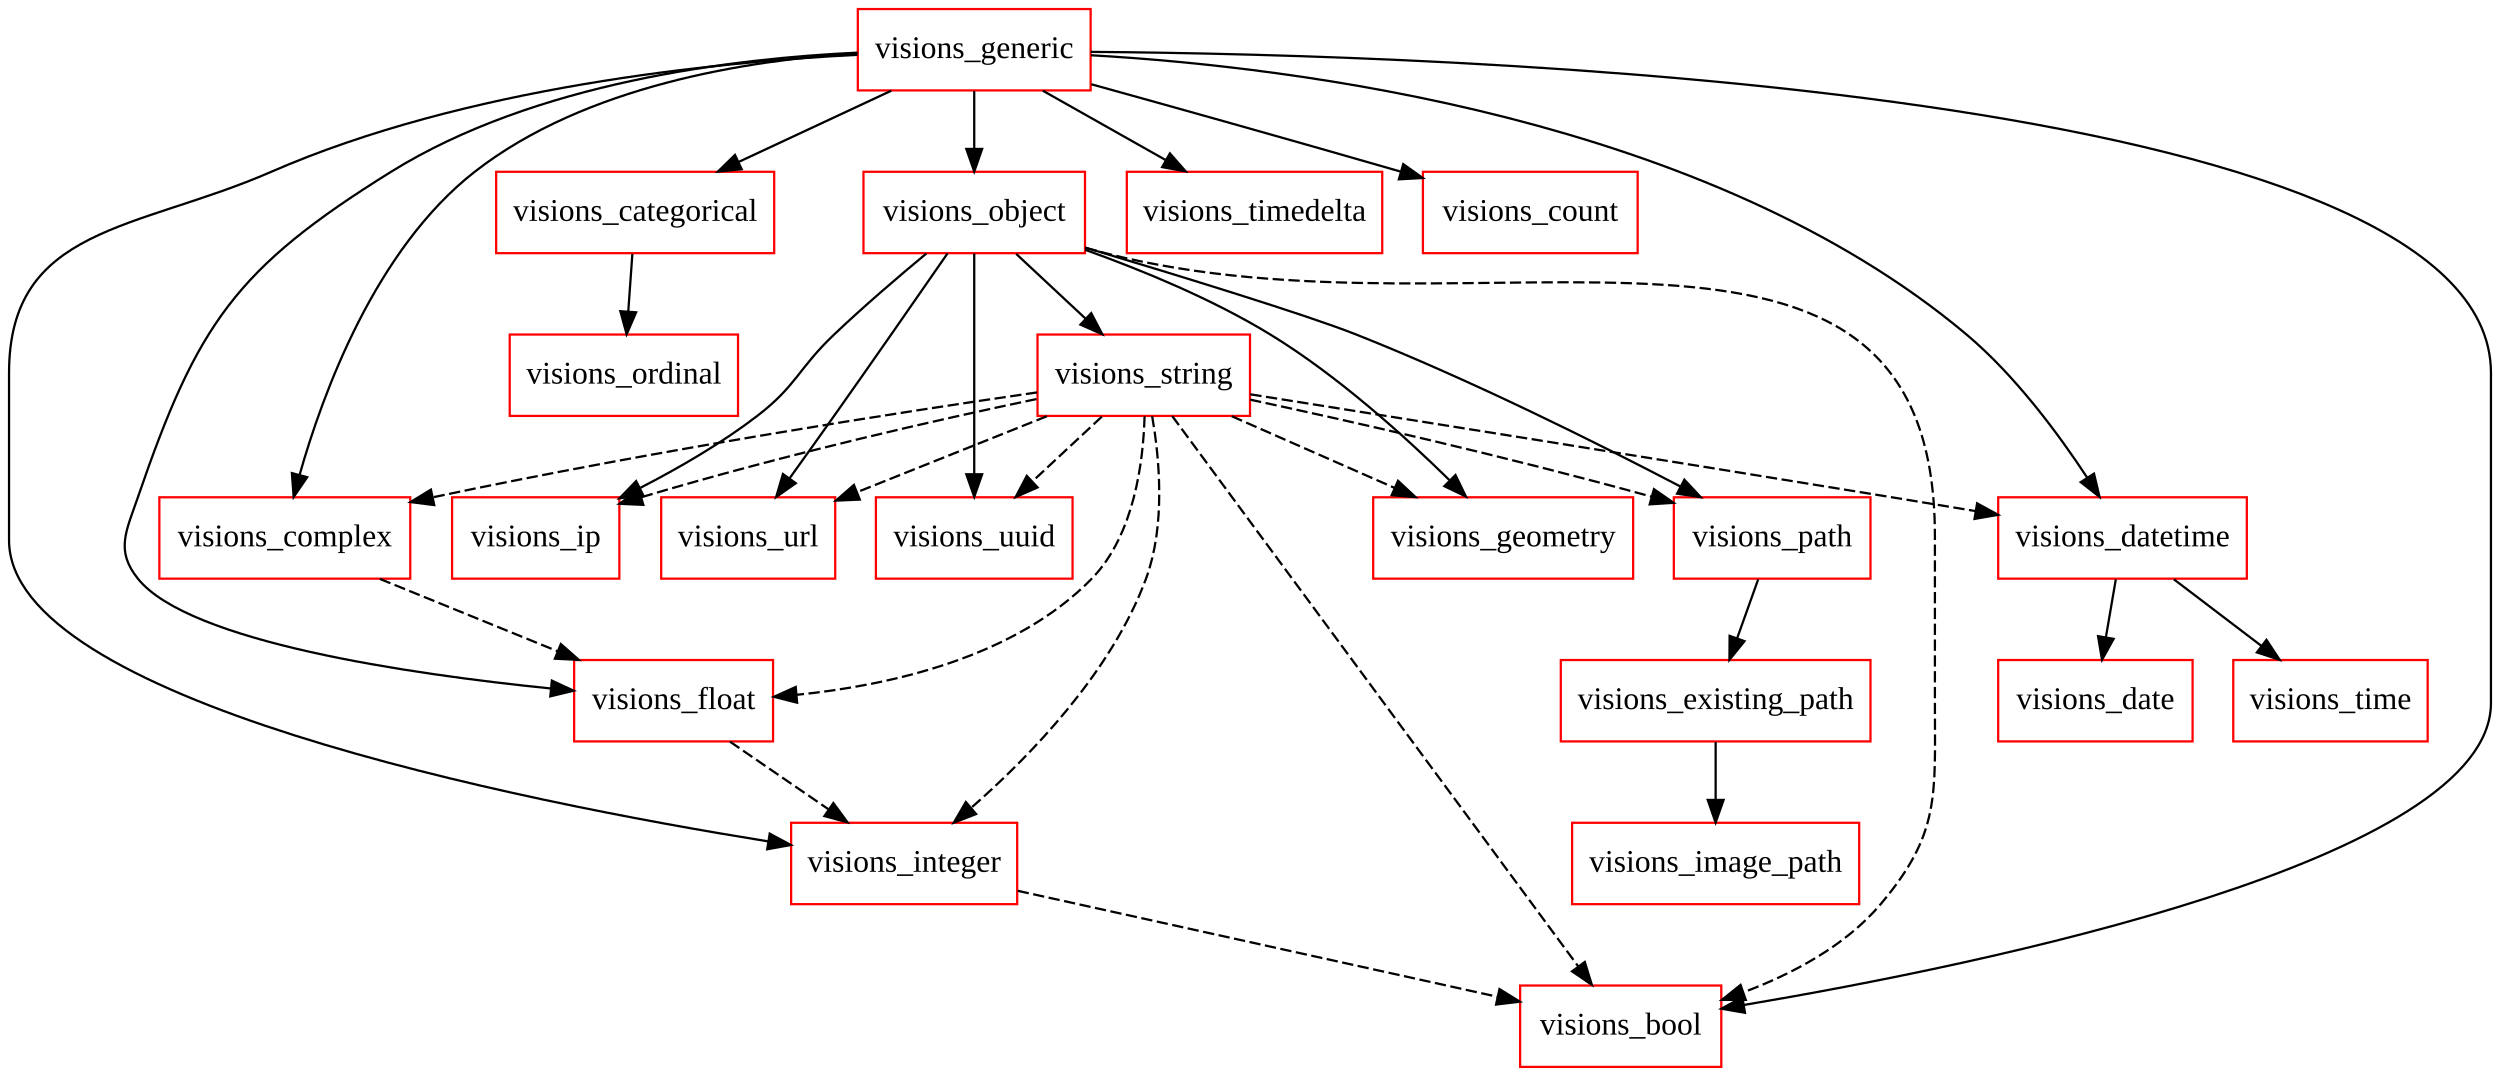
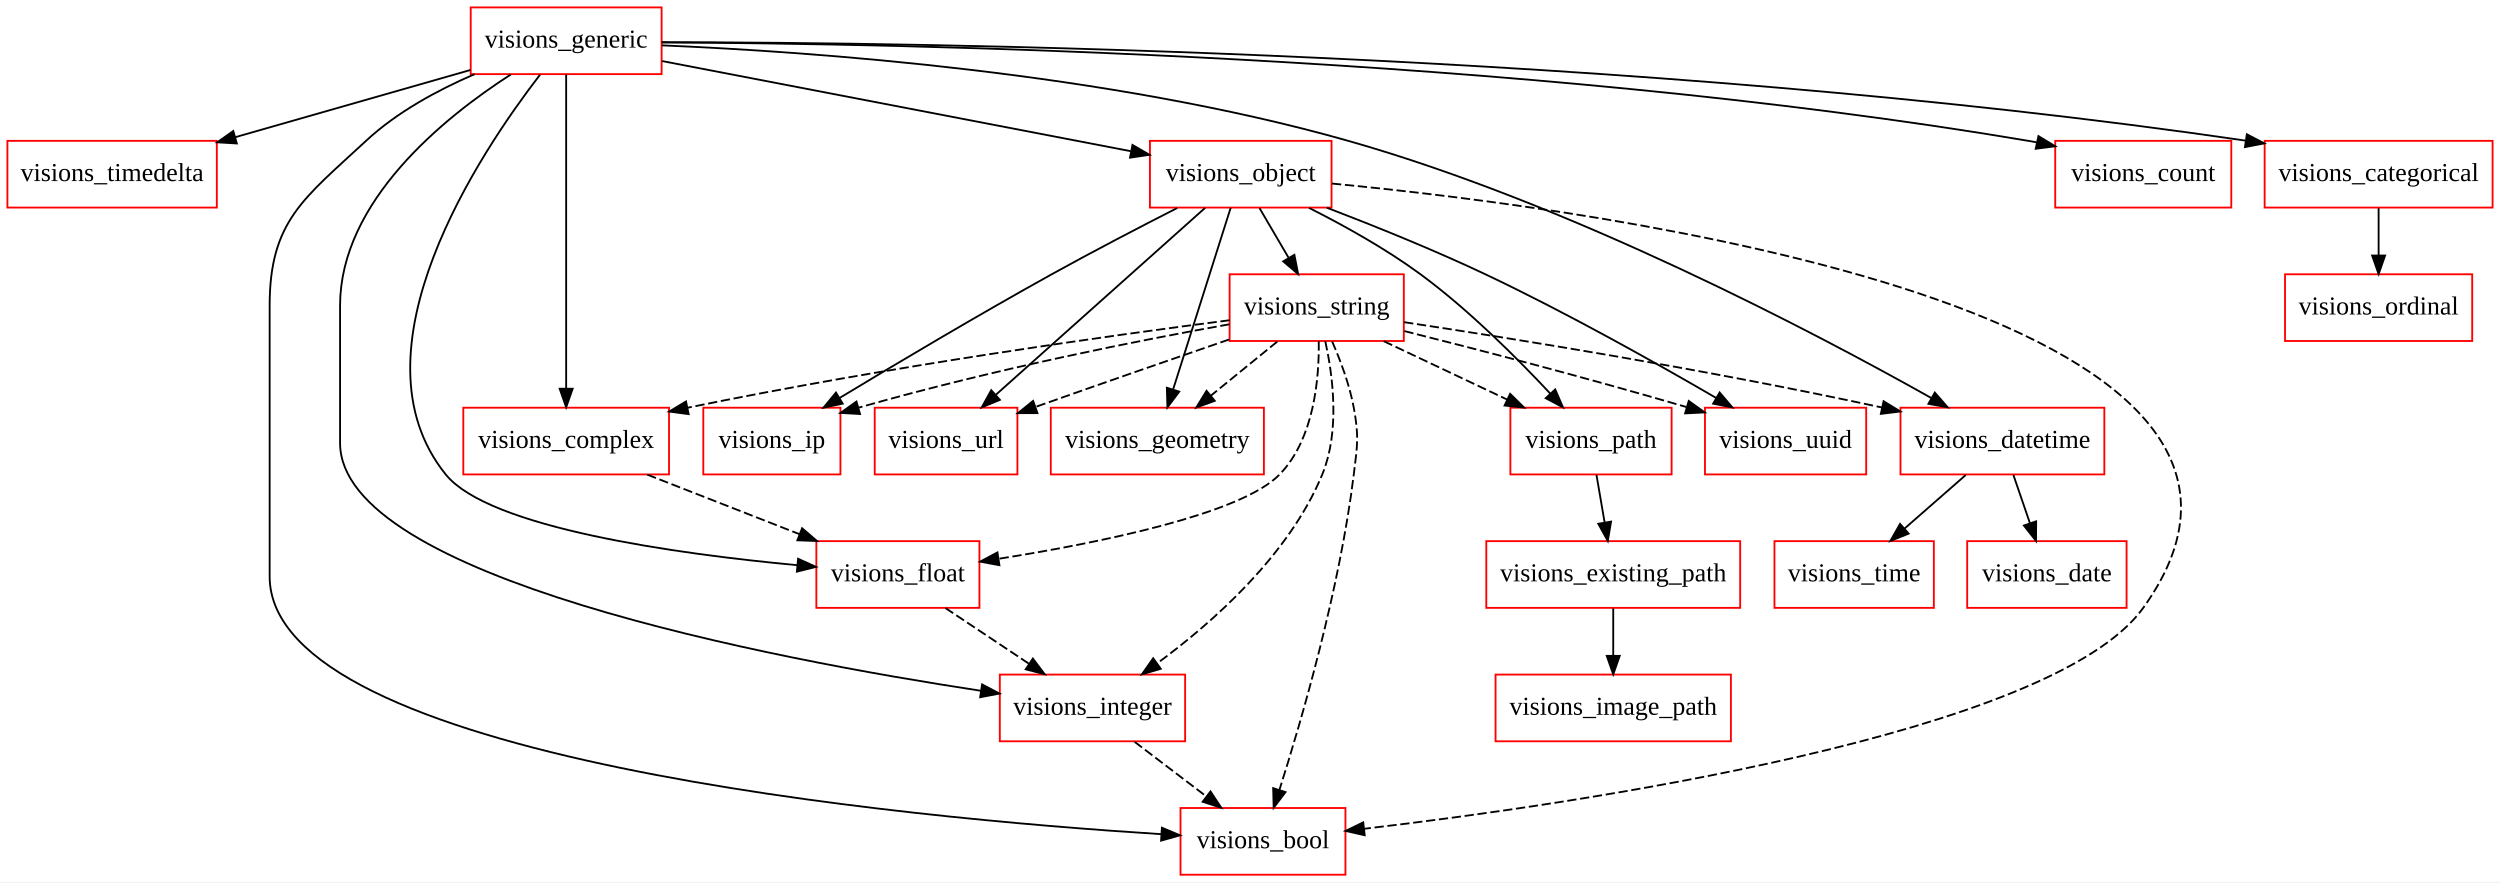
- <svg xmlns="http://www.w3.org/2000/svg" width="1106pt" height="476pt" viewBox="0.00 0.00 1106.00 476.00">
+ <svg xmlns="http://www.w3.org/2000/svg" width="1349pt" height="476pt" viewBox="0.00 0.00 1349.00 476.00">
  <g id="graph0" class="graph" transform="scale(1 1) rotate(0) translate(4 472)">
-     <polygon fill="white" stroke="none" points="-4,4 -4,-472 1102,-472 1102,4 -4,4" />
+     <polygon fill="white" stroke="none" points="-4,4 -4,-472 1345,-472 1345,4 -4,4" />
    <g id="node1" class="node">
-       <polygon fill="none" stroke="red" points="823.5,-180 686.5,-180 686.5,-144 823.5,-144 823.5,-180" />
-       <text text-anchor="middle" x="755" y="-158.3" font-family="Times New Roman,serif" font-size="14.00">visions_existing_path</text>
+       <polygon fill="none" stroke="red" points="353,-468 250,-468 250,-432 353,-432 353,-468" />
+       <text text-anchor="middle" x="301.5" y="-446.3" font-family="Times New Roman,serif" font-size="14.00">visions_generic</text>
+     </g>
+     <g id="node3" class="node">
+       <polygon fill="none" stroke="red" points="113,-396 0,-396 0,-360 113,-360 113,-396" />
+       <text text-anchor="middle" x="56.5" y="-374.3" font-family="Times New Roman,serif" font-size="14.00">visions_timedelta</text>
+     </g>
+     <g id="edge1" class="edge">
+       <path fill="none" stroke="black" d="M249.841,-434.24C212.877,-423.679 162.802,-409.372 122.876,-397.964" />
+       <polygon fill="black" stroke="black" points="123.796,-394.588 113.22,-395.206 121.873,-401.318 123.796,-394.588" />
+     </g>
+     <g id="node6" class="node">
+       <polygon fill="none" stroke="red" points="357,-252 246,-252 246,-216 357,-216 357,-252" />
+       <text text-anchor="middle" x="301.5" y="-230.3" font-family="Times New Roman,serif" font-size="14.00">visions_complex</text>
+     </g>
+     <g id="edge2" class="edge">
+       <path fill="none" stroke="black" d="M301.5,-431.849C301.5,-394.832 301.5,-307.181 301.5,-262.386" />
+       <polygon fill="black" stroke="black" points="305,-262.232 301.5,-252.232 298,-262.232 305,-262.232" />
+     </g>
+     <g id="node8" class="node">
+       <polygon fill="none" stroke="red" points="635.5,-108 535.5,-108 535.5,-72 635.5,-72 635.5,-108" />
+       <text text-anchor="middle" x="585.5" y="-86.3" font-family="Times New Roman,serif" font-size="14.00">visions_integer</text>
+     </g>
+     <g id="edge3" class="edge">
+       <path fill="none" stroke="black" d="M271.655,-431.832C235.538,-408.57 179.5,-363.391 179.5,-307 179.5,-307 179.5,-307 179.5,-233 179.5,-160.605 412.412,-116.414 525.415,-99.234" />
+       <polygon fill="black" stroke="black" points="525.938,-102.695 535.309,-97.752 524.901,-95.772 525.938,-102.695" />
+     </g>
+     <g id="node10" class="node">
+       <polygon fill="none" stroke="red" points="722,-36 633,-36 633,-0 722,-0 722,-36" />
+       <text text-anchor="middle" x="677.5" y="-14.3" font-family="Times New Roman,serif" font-size="14.00">visions_bool</text>
+     </g>
+     <g id="edge4" class="edge">
+       <path fill="none" stroke="black" d="M252.056,-431.979C232.225,-423.413 210.171,-411.503 193.5,-396 159.952,-364.802 141.5,-352.812 141.5,-307 141.5,-307 141.5,-307 141.5,-161 141.5,-62.253 485.731,-30.58 622.468,-21.893" />
+       <polygon fill="black" stroke="black" points="622.957,-25.37 632.723,-21.261 622.526,-18.383 622.957,-25.37" />
+     </g>
+     <g id="node12" class="node">
+       <polygon fill="none" stroke="red" points="714.5,-396 616.5,-396 616.5,-360 714.5,-360 714.5,-396" />
+       <text text-anchor="middle" x="665.5" y="-374.3" font-family="Times New Roman,serif" font-size="14.00">visions_object</text>
+     </g>
+     <g id="edge5" class="edge">
+       <path fill="none" stroke="black" d="M353.266,-439.045C420.052,-426.202 535.973,-403.909 606.222,-390.4" />
+       <polygon fill="black" stroke="black" points="607.085,-393.798 616.244,-388.472 605.763,-386.924 607.085,-393.798" />
+     </g>
+     <g id="node13" class="node">
+       <polygon fill="none" stroke="red" points="1131.5,-252 1021.5,-252 1021.5,-216 1131.5,-216 1131.5,-252" />
+       <text text-anchor="middle" x="1076.5" y="-230.3" font-family="Times New Roman,serif" font-size="14.00">visions_datetime</text>
+     </g>
+     <g id="edge6" class="edge">
+       <path fill="none" stroke="black" d="M353.162,-447.525C433.719,-444.115 593.504,-432.878 723.5,-396 843.63,-361.921 974.887,-292.771 1038.16,-257.214" />
+       <polygon fill="black" stroke="black" points="1040.01,-260.189 1046.99,-252.22 1036.57,-254.095 1040.01,-260.189" />
+     </g>
+     <g id="node18" class="node">
+       <polygon fill="none" stroke="red" points="1200,-396 1105,-396 1105,-360 1200,-360 1200,-396" />
+       <text text-anchor="middle" x="1152.5" y="-374.3" font-family="Times New Roman,serif" font-size="14.00">visions_count</text>
+     </g>
+     <g id="edge7" class="edge">
+       <path fill="none" stroke="black" d="M353.148,-449.097C479.767,-448.562 815.36,-442.478 1090.5,-396 1091.98,-395.75 1093.47,-395.48 1094.98,-395.192" />
+       <polygon fill="black" stroke="black" points="1095.94,-398.566 1104.99,-393.062 1094.48,-391.719 1095.94,-398.566" />
+     </g>
+     <g id="node19" class="node">
+       <polygon fill="none" stroke="red" points="524.5,-180 436.5,-180 436.5,-144 524.5,-144 524.5,-180" />
+       <text text-anchor="middle" x="480.5" y="-158.3" font-family="Times New Roman,serif" font-size="14.00">visions_float</text>
+     </g>
+     <g id="edge8" class="edge">
+       <path fill="none" stroke="black" d="M287.416,-431.709C255.218,-389.993 182.997,-282.372 236.5,-216 259.871,-187.008 361.772,-173.059 426.27,-167.02" />
+       <polygon fill="black" stroke="black" points="426.637,-170.501 436.283,-166.117 426.009,-163.529 426.637,-170.501" />
+     </g>
+     <g id="node21" class="node">
+       <polygon fill="none" stroke="red" points="1341,-396 1218,-396 1218,-360 1341,-360 1341,-396" />
+       <text text-anchor="middle" x="1279.5" y="-374.3" font-family="Times New Roman,serif" font-size="14.00">visions_categorical</text>
+     </g>
+     <g id="edge9" class="edge">
+       <path fill="none" stroke="black" d="M353.031,-449.226C490.646,-449.139 878.162,-444.388 1207.56,-396.14" />
+       <polygon fill="black" stroke="black" points="1208.4,-399.554 1217.78,-394.626 1207.38,-392.629 1208.4,-399.554" />
+     </g>
+     <g id="node2" class="node">
+       <polygon fill="none" stroke="red" points="678,-252 563,-252 563,-216 678,-216 678,-252" />
+       <text text-anchor="middle" x="620.5" y="-230.3" font-family="Times New Roman,serif" font-size="14.00">visions_geometry</text>
    </g>
    <g id="node4" class="node">
-       <polygon fill="none" stroke="red" points="818.5,-108 691.5,-108 691.5,-72 818.5,-72 818.5,-108" />
-       <text text-anchor="middle" x="755" y="-86.3" font-family="Times New Roman,serif" font-size="14.00">visions_image_path</text>
-     </g>
-     <g id="edge1" class="edge">
-       <path fill="none" stroke="black" d="M755,-143.697C755,-135.983 755,-126.712 755,-118.112" />
-       <polygon fill="black" stroke="black" points="758.5,-118.104 755,-108.104 751.5,-118.104 758.5,-118.104" />
-     </g>
-     <g id="node2" class="node">
-       <polygon fill="none" stroke="red" points="365.5,-252 288.5,-252 288.5,-216 365.5,-216 365.5,-252" />
-       <text text-anchor="middle" x="327" y="-230.3" font-family="Times New Roman,serif" font-size="14.00">visions_url</text>
-     </g>
-     <g id="node3" class="node">
-       <polygon fill="none" stroke="red" points="470.5,-252 383.5,-252 383.5,-216 470.5,-216 470.5,-252" />
-       <text text-anchor="middle" x="427" y="-230.3" font-family="Times New Roman,serif" font-size="14.00">visions_uuid</text>
+       <polygon fill="none" stroke="red" points="1039.5,-180 953.5,-180 953.5,-144 1039.5,-144 1039.5,-180" />
+       <text text-anchor="middle" x="996.5" y="-158.3" font-family="Times New Roman,serif" font-size="14.00">visions_time</text>
    </g>
    <g id="node5" class="node">
-       <polygon fill="none" stroke="red" points="1070,-180 984,-180 984,-144 1070,-144 1070,-180" />
-       <text text-anchor="middle" x="1027" y="-158.3" font-family="Times New Roman,serif" font-size="14.00">visions_time</text>
-     </g>
-     <g id="node6" class="node">
-       <polygon fill="none" stroke="red" points="718.5,-252 603.5,-252 603.5,-216 718.5,-216 718.5,-252" />
-       <text text-anchor="middle" x="661" y="-230.3" font-family="Times New Roman,serif" font-size="14.00">visions_geometry</text>
+       <polygon fill="none" stroke="red" points="898,-252 811,-252 811,-216 898,-216 898,-252" />
+       <text text-anchor="middle" x="854.5" y="-230.3" font-family="Times New Roman,serif" font-size="14.00">visions_path</text>
+     </g>
+     <g id="node11" class="node">
+       <polygon fill="none" stroke="red" points="935,-180 798,-180 798,-144 935,-144 935,-180" />
+       <text text-anchor="middle" x="866.5" y="-158.3" font-family="Times New Roman,serif" font-size="14.00">visions_existing_path</text>
+     </g>
+     <g id="edge10" class="edge">
+       <path fill="none" stroke="black" d="M857.466,-215.697C858.789,-207.983 860.378,-198.712 861.852,-190.112" />
+       <polygon fill="black" stroke="black" points="865.328,-190.552 863.568,-180.104 858.428,-189.369 865.328,-190.552" />
+     </g>
+     <g id="edge11" class="edge">
+       <path fill="none" stroke="black" stroke-dasharray="5,2" d="M345.288,-215.876C370.085,-206.179 401.281,-193.98 427.458,-183.743" />
+       <polygon fill="black" stroke="black" points="428.815,-186.97 436.854,-180.068 426.266,-180.451 428.815,-186.97" />
    </g>
    <g id="node7" class="node">
-       <polygon fill="none" stroke="red" points="478.5,-468 375.5,-468 375.5,-432 478.5,-432 478.5,-468" />
-       <text text-anchor="middle" x="427" y="-446.3" font-family="Times New Roman,serif" font-size="14.00">visions_generic</text>
+       <polygon fill="none" stroke="red" points="1330,-324 1229,-324 1229,-288 1330,-288 1330,-324" />
+       <text text-anchor="middle" x="1279.5" y="-302.3" font-family="Times New Roman,serif" font-size="14.00">visions_ordinal</text>
+     </g>
+     <g id="edge12" class="edge">
+       <path fill="none" stroke="black" stroke-dasharray="5,2" d="M608.242,-71.697C619.94,-62.796 634.361,-51.823 647.01,-42.199" />
+       <polygon fill="black" stroke="black" points="649.181,-44.945 655.02,-36.104 644.942,-39.374 649.181,-44.945" />
    </g>
    <g id="node9" class="node">
-       <polygon fill="none" stroke="red" points="338,-180 250,-180 250,-144 338,-144 338,-180" />
-       <text text-anchor="middle" x="294" y="-158.3" font-family="Times New Roman,serif" font-size="14.00">visions_float</text>
-     </g>
-     <g id="edge2" class="edge">
-       <path fill="none" stroke="black" d="M375.412,-448.713C320.392,-446.175 232.592,-435.532 169,-396 100.141,-353.195 83.313,-328.691 57,-252 51.807,-236.866 46.997,-228.487 57,-216 79.442,-187.985 176.876,-173.791 239.617,-167.425" />
-       <polygon fill="black" stroke="black" points="240.142,-170.891 249.754,-166.434 239.46,-163.924 240.142,-170.891" />
-     </g>
-     <g id="node11" class="node">
-       <polygon fill="none" stroke="red" points="177.5,-252 66.5,-252 66.5,-216 177.5,-216 177.5,-252" />
-       <text text-anchor="middle" x="122" y="-230.3" font-family="Times New Roman,serif" font-size="14.00">visions_complex</text>
-     </g>
-     <g id="edge3" class="edge">
-       <path fill="none" stroke="black" d="M375.321,-448.45C326.893,-445.409 254.836,-434.109 206,-396 162.114,-361.753 138.806,-298.157 128.567,-261.989" />
-       <polygon fill="black" stroke="black" points="131.893,-260.879 125.91,-252.135 125.134,-262.701 131.893,-260.879" />
-     </g>
-     <g id="node12" class="node">
-       <polygon fill="none" stroke="red" points="757.5,-36 668.5,-36 668.5,-0 757.5,-0 757.5,-36" />
-       <text text-anchor="middle" x="713" y="-14.3" font-family="Times New Roman,serif" font-size="14.00">visions_bool</text>
-     </g>
-     <g id="edge4" class="edge">
-       <path fill="none" stroke="black" d="M478.538,-449.052C635.661,-447.838 1098,-433.515 1098,-307 1098,-307 1098,-307 1098,-161 1098,-91.381 873.596,-45.297 767.434,-27.391" />
-       <polygon fill="black" stroke="black" points="767.979,-23.933 757.541,-25.746 766.831,-30.839 767.979,-23.933" />
-     </g>
-     <g id="node13" class="node">
-       <polygon fill="none" stroke="red" points="338.5,-396 215.5,-396 215.5,-360 338.5,-360 338.5,-396" />
-       <text text-anchor="middle" x="277" y="-374.3" font-family="Times New Roman,serif" font-size="14.00">visions_categorical</text>
-     </g>
-     <g id="edge5" class="edge">
-       <path fill="none" stroke="black" d="M390.306,-431.876C369.982,-422.392 344.529,-410.513 322.898,-400.419" />
-       <polygon fill="black" stroke="black" points="324.117,-397.126 313.575,-396.068 321.157,-403.469 324.117,-397.126" />
+       <polygon fill="none" stroke="red" points="1003,-252 916,-252 916,-216 1003,-216 1003,-252" />
+       <text text-anchor="middle" x="959.5" y="-230.3" font-family="Times New Roman,serif" font-size="14.00">visions_uuid</text>
+     </g>
+     <g id="node17" class="node">
+       <polygon fill="none" stroke="red" points="930,-108 803,-108 803,-72 930,-72 930,-108" />
+       <text text-anchor="middle" x="866.5" y="-86.3" font-family="Times New Roman,serif" font-size="14.00">visions_image_path</text>
+     </g>
+     <g id="edge13" class="edge">
+       <path fill="none" stroke="black" d="M866.5,-143.697C866.5,-135.983 866.5,-126.712 866.5,-118.112" />
+       <polygon fill="black" stroke="black" points="870,-118.104 866.5,-108.104 863,-118.104 870,-118.104" />
+     </g>
+     <g id="edge14" class="edge">
+       <path fill="none" stroke="black" d="M660.072,-359.871C652.369,-335.564 638.189,-290.819 629.061,-262.013" />
+       <polygon fill="black" stroke="black" points="632.305,-260.665 625.947,-252.189 625.632,-262.779 632.305,-260.665" />
+     </g>
+     <g id="edge15" class="edge">
+       <path fill="none" stroke="black" d="M702.372,-359.811C721.106,-350.356 743.799,-337.763 762.5,-324 788.613,-304.782 814.844,-278.562 832.576,-259.563" />
+       <polygon fill="black" stroke="black" points="835.197,-261.884 839.399,-252.158 830.049,-257.14 835.197,-261.884" />
+     </g>
+     <g id="edge16" class="edge">
+       <path fill="none" stroke="black" d="M711.902,-359.943C737.474,-350.152 769.599,-337.207 797.5,-324 841.245,-303.294 889.674,-276.095 922.085,-257.24" />
+       <polygon fill="black" stroke="black" points="923.917,-260.223 930.785,-252.155 920.385,-254.18 923.917,-260.223" />
+     </g>
+     <g id="edge17" class="edge">
+       <path fill="none" stroke="black" stroke-dasharray="5,2" d="M714.749,-372.951C859.789,-359.093 1268.14,-305.154 1152.5,-144 1103.33,-75.472 846.508,-38.211 732.323,-24.815" />
+       <polygon fill="black" stroke="black" points="732.392,-21.3 722.057,-23.63 731.589,-28.254 732.392,-21.3" />
    </g>
    <g id="node14" class="node">
-       <polygon fill="none" stroke="red" points="446,-108 346,-108 346,-72 446,-72 446,-108" />
-       <text text-anchor="middle" x="396" y="-86.3" font-family="Times New Roman,serif" font-size="14.00">visions_integer</text>
-     </g>
-     <g id="edge6" class="edge">
-       <path fill="none" stroke="black" d="M375.299,-447.745C311.763,-444.532 201.836,-433.473 116,-396 56.446,-370.001 0,-371.982 0,-307 0,-307 0,-307 0,-233 0,-162.529 225.019,-117.613 335.814,-99.768" />
-       <polygon fill="black" stroke="black" points="336.518,-103.2 345.846,-98.176 335.421,-96.287 336.518,-103.2" />
+       <polygon fill="none" stroke="red" points="449.5,-252 375.5,-252 375.5,-216 449.5,-216 449.5,-252" />
+       <text text-anchor="middle" x="412.5" y="-230.3" font-family="Times New Roman,serif" font-size="14.00">visions_ip</text>
+     </g>
+     <g id="edge18" class="edge">
+       <path fill="none" stroke="black" d="M631.258,-359.784C611.344,-349.628 585.844,-336.378 563.5,-324 523.889,-302.056 479.306,-275.551 448.916,-257.202" />
+       <polygon fill="black" stroke="black" points="450.718,-254.201 440.35,-252.019 447.094,-260.19 450.718,-254.201" />
+     </g>
+     <g id="node16" class="node">
+       <polygon fill="none" stroke="red" points="753.5,-324 659.5,-324 659.5,-288 753.5,-288 753.5,-324" />
+       <text text-anchor="middle" x="706.5" y="-302.3" font-family="Times New Roman,serif" font-size="14.00">visions_string</text>
+     </g>
+     <g id="edge19" class="edge">
+       <path fill="none" stroke="black" d="M675.635,-359.697C680.352,-351.644 686.062,-341.894 691.282,-332.982" />
+       <polygon fill="black" stroke="black" points="694.448,-334.502 696.482,-324.104 688.408,-330.964 694.448,-334.502" />
+     </g>
+     <g id="node20" class="node">
+       <polygon fill="none" stroke="red" points="545,-252 468,-252 468,-216 545,-216 545,-252" />
+       <text text-anchor="middle" x="506.5" y="-230.3" font-family="Times New Roman,serif" font-size="14.00">visions_url</text>
+     </g>
+     <g id="edge20" class="edge">
+       <path fill="none" stroke="black" d="M646.321,-359.871C618.148,-334.711 565.457,-287.654 533.42,-259.042" />
+       <polygon fill="black" stroke="black" points="535.537,-256.24 525.747,-252.189 530.874,-261.461 535.537,-256.24" />
+     </g>
+     <g id="edge21" class="edge">
+       <path fill="none" stroke="black" d="M1056.72,-215.697C1046.75,-206.965 1034.49,-196.24 1023.64,-186.75" />
+       <polygon fill="black" stroke="black" points="1025.88,-184.055 1016.05,-180.104 1021.27,-189.323 1025.88,-184.055" />
    </g>
    <g id="node15" class="node">
-       <polygon fill="none" stroke="red" points="607.5,-396 494.5,-396 494.5,-360 607.5,-360 607.5,-396" />
-       <text text-anchor="middle" x="551" y="-374.3" font-family="Times New Roman,serif" font-size="14.00">visions_timedelta</text>
-     </g>
-     <g id="edge7" class="edge">
-       <path fill="none" stroke="black" d="M457.334,-431.876C473.697,-422.639 494.083,-411.131 511.654,-401.212" />
-       <polygon fill="black" stroke="black" points="513.562,-404.154 520.55,-396.19 510.121,-398.058 513.562,-404.154" />
-     </g>
-     <g id="node17" class="node">
-       <polygon fill="none" stroke="red" points="720.5,-396 625.5,-396 625.5,-360 720.5,-360 720.5,-396" />
-       <text text-anchor="middle" x="673" y="-374.3" font-family="Times New Roman,serif" font-size="14.00">visions_count</text>
-     </g>
-     <g id="edge8" class="edge">
-       <path fill="none" stroke="black" d="M478.806,-434.719C514.594,-424.798 563.536,-411.119 615.663,-396.075" />
-       <polygon fill="black" stroke="black" points="616.797,-399.391 625.431,-393.251 614.853,-392.666 616.797,-399.391" />
-     </g>
-     <g id="node19" class="node">
-       <polygon fill="none" stroke="red" points="476,-396 378,-396 378,-360 476,-360 476,-396" />
-       <text text-anchor="middle" x="427" y="-374.3" font-family="Times New Roman,serif" font-size="14.00">visions_object</text>
-     </g>
-     <g id="edge9" class="edge">
-       <path fill="none" stroke="black" d="M427,-431.697C427,-423.983 427,-414.712 427,-406.112" />
-       <polygon fill="black" stroke="black" points="430.5,-406.104 427,-396.104 423.5,-406.104 430.5,-406.104" />
-     </g>
-     <g id="node20" class="node">
-       <polygon fill="none" stroke="red" points="990,-252 880,-252 880,-216 990,-216 990,-252" />
-       <text text-anchor="middle" x="935" y="-230.3" font-family="Times New Roman,serif" font-size="14.00">visions_datetime</text>
-     </g>
-     <g id="edge10" class="edge">
-       <path fill="none" stroke="black" d="M478.62,-447.561C567.689,-442.465 751.665,-420.129 866,-324 887.574,-305.861 906.732,-279.926 919.353,-260.729" />
-       <polygon fill="black" stroke="black" points="922.388,-262.48 924.841,-252.173 916.496,-258.7 922.388,-262.48" />
-     </g>
-     <g id="node8" class="node">
-       <polygon fill="none" stroke="red" points="966,-180 880,-180 880,-144 966,-144 966,-180" />
-       <text text-anchor="middle" x="923" y="-158.3" font-family="Times New Roman,serif" font-size="14.00">visions_date</text>
-     </g>
-     <g id="edge11" class="edge">
-       <path fill="none" stroke="black" stroke-dasharray="5,2" d="M318.952,-143.876C332.042,-134.893 348.26,-123.763 362.436,-114.034" />
-       <polygon fill="black" stroke="black" points="364.687,-116.734 370.952,-108.19 360.726,-110.962 364.687,-116.734" />
-     </g>
-     <g id="node10" class="node">
-       <polygon fill="none" stroke="red" points="322.5,-324 221.5,-324 221.5,-288 322.5,-288 322.5,-324" />
-       <text text-anchor="middle" x="272" y="-302.3" font-family="Times New Roman,serif" font-size="14.00">visions_ordinal</text>
-     </g>
-     <g id="edge12" class="edge">
-       <path fill="none" stroke="black" stroke-dasharray="5,2" d="M164.076,-215.876C187.798,-206.222 217.616,-194.087 242.701,-183.878" />
-       <polygon fill="black" stroke="black" points="244.118,-187.08 252.061,-180.068 241.479,-180.596 244.118,-187.08" />
-     </g>
-     <g id="edge13" class="edge">
-       <path fill="none" stroke="black" d="M275.764,-359.697C275.213,-351.983 274.551,-342.712 273.937,-334.112" />
-       <polygon fill="black" stroke="black" points="277.425,-333.83 273.222,-324.104 270.443,-334.328 277.425,-333.83" />
-     </g>
-     <g id="edge14" class="edge">
-       <path fill="none" stroke="black" stroke-dasharray="5,2" d="M446.23,-77.908C504.074,-65.135 598.771,-44.224 658.399,-31.057" />
-       <polygon fill="black" stroke="black" points="659.372,-34.427 668.382,-28.853 657.862,-27.591 659.372,-34.427" />
-     </g>
-     <g id="node16" class="node">
-       <polygon fill="none" stroke="red" points="549,-324 455,-324 455,-288 549,-288 549,-324" />
-       <text text-anchor="middle" x="502" y="-302.3" font-family="Times New Roman,serif" font-size="14.00">visions_string</text>
-     </g>
-     <g id="edge15" class="edge">
-       <path fill="none" stroke="black" stroke-dasharray="5,2" d="M459.19,-287.876C433.776,-277.71 401.486,-264.795 375.182,-254.273" />
-       <polygon fill="black" stroke="black" points="376.37,-250.979 365.786,-250.514 373.77,-257.478 376.37,-250.979" />
-     </g>
-     <g id="edge16" class="edge">
-       <path fill="none" stroke="black" stroke-dasharray="5,2" d="M483.461,-287.697C474.197,-279.05 462.838,-268.449 452.743,-259.027" />
-       <polygon fill="black" stroke="black" points="455.025,-256.369 445.326,-252.104 450.249,-261.486 455.025,-256.369" />
-     </g>
-     <g id="edge17" class="edge">
-       <path fill="none" stroke="black" stroke-dasharray="5,2" d="M540.896,-287.876C562.632,-278.307 589.904,-266.3 612.964,-256.148" />
-       <polygon fill="black" stroke="black" points="614.489,-259.301 622.231,-252.068 611.668,-252.894 614.489,-259.301" />
-     </g>
-     <g id="edge18" class="edge">
-       <path fill="none" stroke="black" stroke-dasharray="5,2" d="M502.357,-287.843C501.816,-267.917 497.82,-235.319 479,-216 445.042,-181.143 389.837,-168.794 348.555,-164.624" />
-       <polygon fill="black" stroke="black" points="348.649,-161.119 338.381,-163.731 348.037,-168.092 348.649,-161.119" />
-     </g>
-     <g id="edge19" class="edge">
-       <path fill="none" stroke="black" stroke-dasharray="5,2" d="M454.788,-298.398C394.957,-289.735 288.491,-273.334 187.645,-252.032" />
-       <polygon fill="black" stroke="black" points="188.101,-248.55 177.591,-249.887 186.641,-255.396 188.101,-248.55" />
-     </g>
-     <g id="edge20" class="edge">
-       <path fill="none" stroke="black" stroke-dasharray="5,2" d="M514.567,-287.966C550.179,-239.696 651.913,-101.8 694.206,-44.475" />
-       <polygon fill="black" stroke="black" points="697.112,-46.431 700.232,-36.306 691.479,-42.276 697.112,-46.431" />
-     </g>
-     <g id="edge21" class="edge">
-       <path fill="none" stroke="black" stroke-dasharray="5,2" d="M505.698,-287.988C508.903,-269.611 511.784,-239.771 503,-216 487.655,-174.476 451.678,-137.419 425.672,-114.637" />
-       <polygon fill="black" stroke="black" points="427.829,-111.877 417.955,-108.036 423.279,-117.196 427.829,-111.877" />
-     </g>
-     <g id="node18" class="node">
-       <polygon fill="none" stroke="red" points="823.5,-252 736.5,-252 736.5,-216 823.5,-216 823.5,-252" />
-       <text text-anchor="middle" x="780" y="-230.3" font-family="Times New Roman,serif" font-size="14.00">visions_path</text>
+       <polygon fill="none" stroke="red" points="1143.5,-180 1057.5,-180 1057.5,-144 1143.5,-144 1143.5,-180" />
+       <text text-anchor="middle" x="1100.5" y="-158.3" font-family="Times New Roman,serif" font-size="14.00">visions_date</text>
    </g>
    <g id="edge22" class="edge">
-       <path fill="none" stroke="black" stroke-dasharray="5,2" d="M549.045,-295.198C592.816,-285.803 660.019,-270.679 726.577,-252.293" />
-       <polygon fill="black" stroke="black" points="727.698,-255.614 736.39,-249.557 725.817,-248.872 727.698,-255.614" />
+       <path fill="none" stroke="black" d="M1082.43,-215.697C1085.11,-207.898 1088.33,-198.509 1091.3,-189.829" />
+       <polygon fill="black" stroke="black" points="1094.7,-190.699 1094.64,-180.104 1088.08,-188.429 1094.7,-190.699" />
    </g>
    <g id="edge23" class="edge">
-       <path fill="none" stroke="black" stroke-dasharray="5,2" d="M549.155,-297.546C613.372,-287.374 731.913,-268.517 833,-252 844.904,-250.055 857.585,-247.96 869.816,-245.928" />
-       <polygon fill="black" stroke="black" points="870.667,-249.334 879.957,-244.24 869.518,-242.429 870.667,-249.334" />
-     </g>
-     <g id="node21" class="node">
-       <polygon fill="none" stroke="red" points="270,-252 196,-252 196,-216 270,-216 270,-252" />
-       <text text-anchor="middle" x="233" y="-230.3" font-family="Times New Roman,serif" font-size="14.00">visions_ip</text>
+       <path fill="none" stroke="black" stroke-dasharray="5,2" d="M685.242,-287.697C674.411,-278.881 661.082,-268.032 649.34,-258.474" />
+       <polygon fill="black" stroke="black" points="651.479,-255.703 641.514,-252.104 647.06,-261.132 651.479,-255.703" />
    </g>
    <g id="edge24" class="edge">
-       <path fill="none" stroke="black" stroke-dasharray="5,2" d="M454.574,-295.466C411.256,-286.369 345.34,-271.556 279.706,-252.034" />
-       <polygon fill="black" stroke="black" points="280.611,-248.652 270.027,-249.12 278.593,-255.355 280.611,-248.652" />
+       <path fill="none" stroke="black" stroke-dasharray="5,2" d="M742.705,-287.876C762.758,-278.392 787.872,-266.513 809.214,-256.419" />
+       <polygon fill="black" stroke="black" points="810.869,-259.508 818.413,-252.068 807.876,-253.18 810.869,-259.508" />
    </g>
    <g id="edge25" class="edge">
-       <path fill="none" stroke="black" d="M773.82,-215.697C771.005,-207.813 767.609,-198.304 764.481,-189.546" />
-       <polygon fill="black" stroke="black" points="767.768,-188.345 761.109,-180.104 761.176,-190.699 767.768,-188.345" />
+       <path fill="none" stroke="black" stroke-dasharray="5,2" d="M659.482,-299.201C595.551,-290.98 477.49,-274.605 367.058,-251.996" />
+       <polygon fill="black" stroke="black" points="367.584,-248.531 357.082,-249.932 366.165,-255.385 367.584,-248.531" />
    </g>
    <g id="edge26" class="edge">
-       <path fill="none" stroke="black" d="M415.183,-359.89C402.758,-341.935 382.607,-312.912 365,-288 358.629,-278.985 351.599,-269.149 345.336,-260.425" />
-       <polygon fill="black" stroke="black" points="348.06,-258.22 339.381,-252.144 342.377,-262.306 348.06,-258.22" />
+       <path fill="none" stroke="black" stroke-dasharray="5,2" d="M711.125,-287.862C715.209,-269.376 719.156,-239.444 709.5,-216 691.57,-172.467 650.331,-136.07 620.32,-113.98" />
+       <polygon fill="black" stroke="black" points="622.345,-111.126 612.182,-108.135 618.262,-116.812 622.345,-111.126" />
    </g>
    <g id="edge27" class="edge">
-       <path fill="none" stroke="black" d="M427,-359.871C427,-335.67 427,-291.211 427,-262.393" />
-       <polygon fill="black" stroke="black" points="430.5,-262.189 427,-252.189 423.5,-262.189 430.5,-262.189" />
+       <path fill="none" stroke="black" stroke-dasharray="5,2" d="M753.826,-293.348C792.459,-283.65 848.671,-269.118 905.921,-252.393" />
+       <polygon fill="black" stroke="black" points="907.258,-255.648 915.865,-249.469 905.284,-248.933 907.258,-255.648" />
    </g>
    <g id="edge28" class="edge">
-       <path fill="none" stroke="black" d="M476.109,-361.467C501.511,-352.376 532.46,-339.607 558,-324 587.73,-305.832 617.378,-279.073 637.178,-259.642" />
-       <polygon fill="black" stroke="black" points="639.905,-261.867 644.52,-252.33 634.965,-256.907 639.905,-261.867" />
+       <path fill="none" stroke="black" stroke-dasharray="5,2" d="M714.806,-287.788C719.241,-277.634 724.241,-264.384 726.5,-252 729.371,-236.26 728.445,-231.881 726.5,-216 718.901,-153.967 698.318,-83.349 686.386,-45.804" />
+       <polygon fill="black" stroke="black" points="689.665,-44.571 683.267,-36.126 683.003,-46.718 689.665,-44.571" />
    </g>
    <g id="edge29" class="edge">
-       <path fill="none" stroke="black" stroke-dasharray="5,2" d="M476.298,-362.304C479.237,-361.504 482.154,-360.73 485,-360 651.903,-317.162 852,-407.313 852,-235 852,-235 852,-235 852,-161 852,-120.031 854.429,-103.304 828,-72 812.373,-53.49 788.891,-41.096 767.213,-32.981" />
-       <polygon fill="black" stroke="black" points="768.333,-29.665 757.738,-29.654 766.014,-36.269 768.333,-29.665" />
+       <path fill="none" stroke="black" stroke-dasharray="5,2" d="M753.668,-298.151C811.982,-289.392 914.427,-273.054 1011.44,-252.133" />
+       <polygon fill="black" stroke="black" points="1012.39,-255.509 1021.42,-249.961 1010.9,-248.669 1012.39,-255.509" />
    </g>
    <g id="edge30" class="edge">
-       <path fill="none" stroke="black" d="M445.539,-359.697C454.803,-351.05 466.162,-340.449 476.257,-331.027" />
-       <polygon fill="black" stroke="black" points="478.751,-333.486 483.674,-324.104 473.975,-328.369 478.751,-333.486" />
+       <path fill="none" stroke="black" stroke-dasharray="5,2" d="M659.381,-297.012C611.28,-288.397 534.388,-273.353 459.567,-252.095" />
+       <polygon fill="black" stroke="black" points="460.083,-248.602 449.505,-249.195 458.144,-255.328 460.083,-248.602" />
    </g>
    <g id="edge31" class="edge">
-       <path fill="none" stroke="black" d="M476.031,-362.495C517.669,-350.016 574.059,-332.693 596,-324 646.638,-303.938 702.7,-275.939 739.478,-256.732" />
-       <polygon fill="black" stroke="black" points="741.171,-259.796 748.397,-252.049 737.917,-253.599 741.171,-259.796" />
+       <path fill="none" stroke="black" stroke-dasharray="5,2" d="M707.596,-287.807C707.88,-267.846 705.132,-235.214 686.5,-216 665.67,-194.519 588.662,-178.995 534.948,-170.495" />
+       <polygon fill="black" stroke="black" points="535.291,-167.007 524.874,-168.939 534.223,-173.925 535.291,-167.007" />
    </g>
    <g id="edge32" class="edge">
-       <path fill="none" stroke="black" d="M405.848,-359.872C393.63,-349.745 378.13,-336.495 365,-324 349.057,-308.828 348.455,-301.404 331,-288 315.208,-275.873 296.271,-264.93 279.271,-256.178" />
-       <polygon fill="black" stroke="black" points="280.565,-252.912 270.059,-251.548 277.422,-259.166 280.565,-252.912" />
+       <path fill="none" stroke="black" stroke-dasharray="5,2" d="M659.229,-288.81C631.21,-279.172 594.773,-266.565 554.874,-252.468" />
+       <polygon fill="black" stroke="black" points="555.809,-249.086 545.214,-249.05 553.473,-255.685 555.809,-249.086" />
    </g>
    <g id="edge33" class="edge">
-       <path fill="none" stroke="black" d="M957.742,-215.697C969.44,-206.796 983.861,-195.823 996.51,-186.199" />
-       <polygon fill="black" stroke="black" points="998.681,-188.945 1004.52,-180.104 994.442,-183.374 998.681,-188.945" />
+       <path fill="none" stroke="black" stroke-dasharray="5,2" d="M506.186,-143.876C519.788,-134.808 536.672,-123.552 551.361,-113.759" />
+       <polygon fill="black" stroke="black" points="553.336,-116.649 559.715,-108.19 549.453,-110.825 553.336,-116.649" />
    </g>
    <g id="edge34" class="edge">
-       <path fill="none" stroke="black" d="M932.034,-215.697C930.711,-207.983 929.122,-198.712 927.648,-190.112" />
-       <polygon fill="black" stroke="black" points="931.072,-189.369 925.932,-180.104 924.172,-190.552 931.072,-189.369" />
+       <path fill="none" stroke="black" d="M1279.5,-359.697C1279.5,-351.983 1279.5,-342.712 1279.5,-334.112" />
+       <polygon fill="black" stroke="black" points="1283,-334.104 1279.5,-324.104 1276,-334.104 1283,-334.104" />
    </g>
  </g>
</svg>
